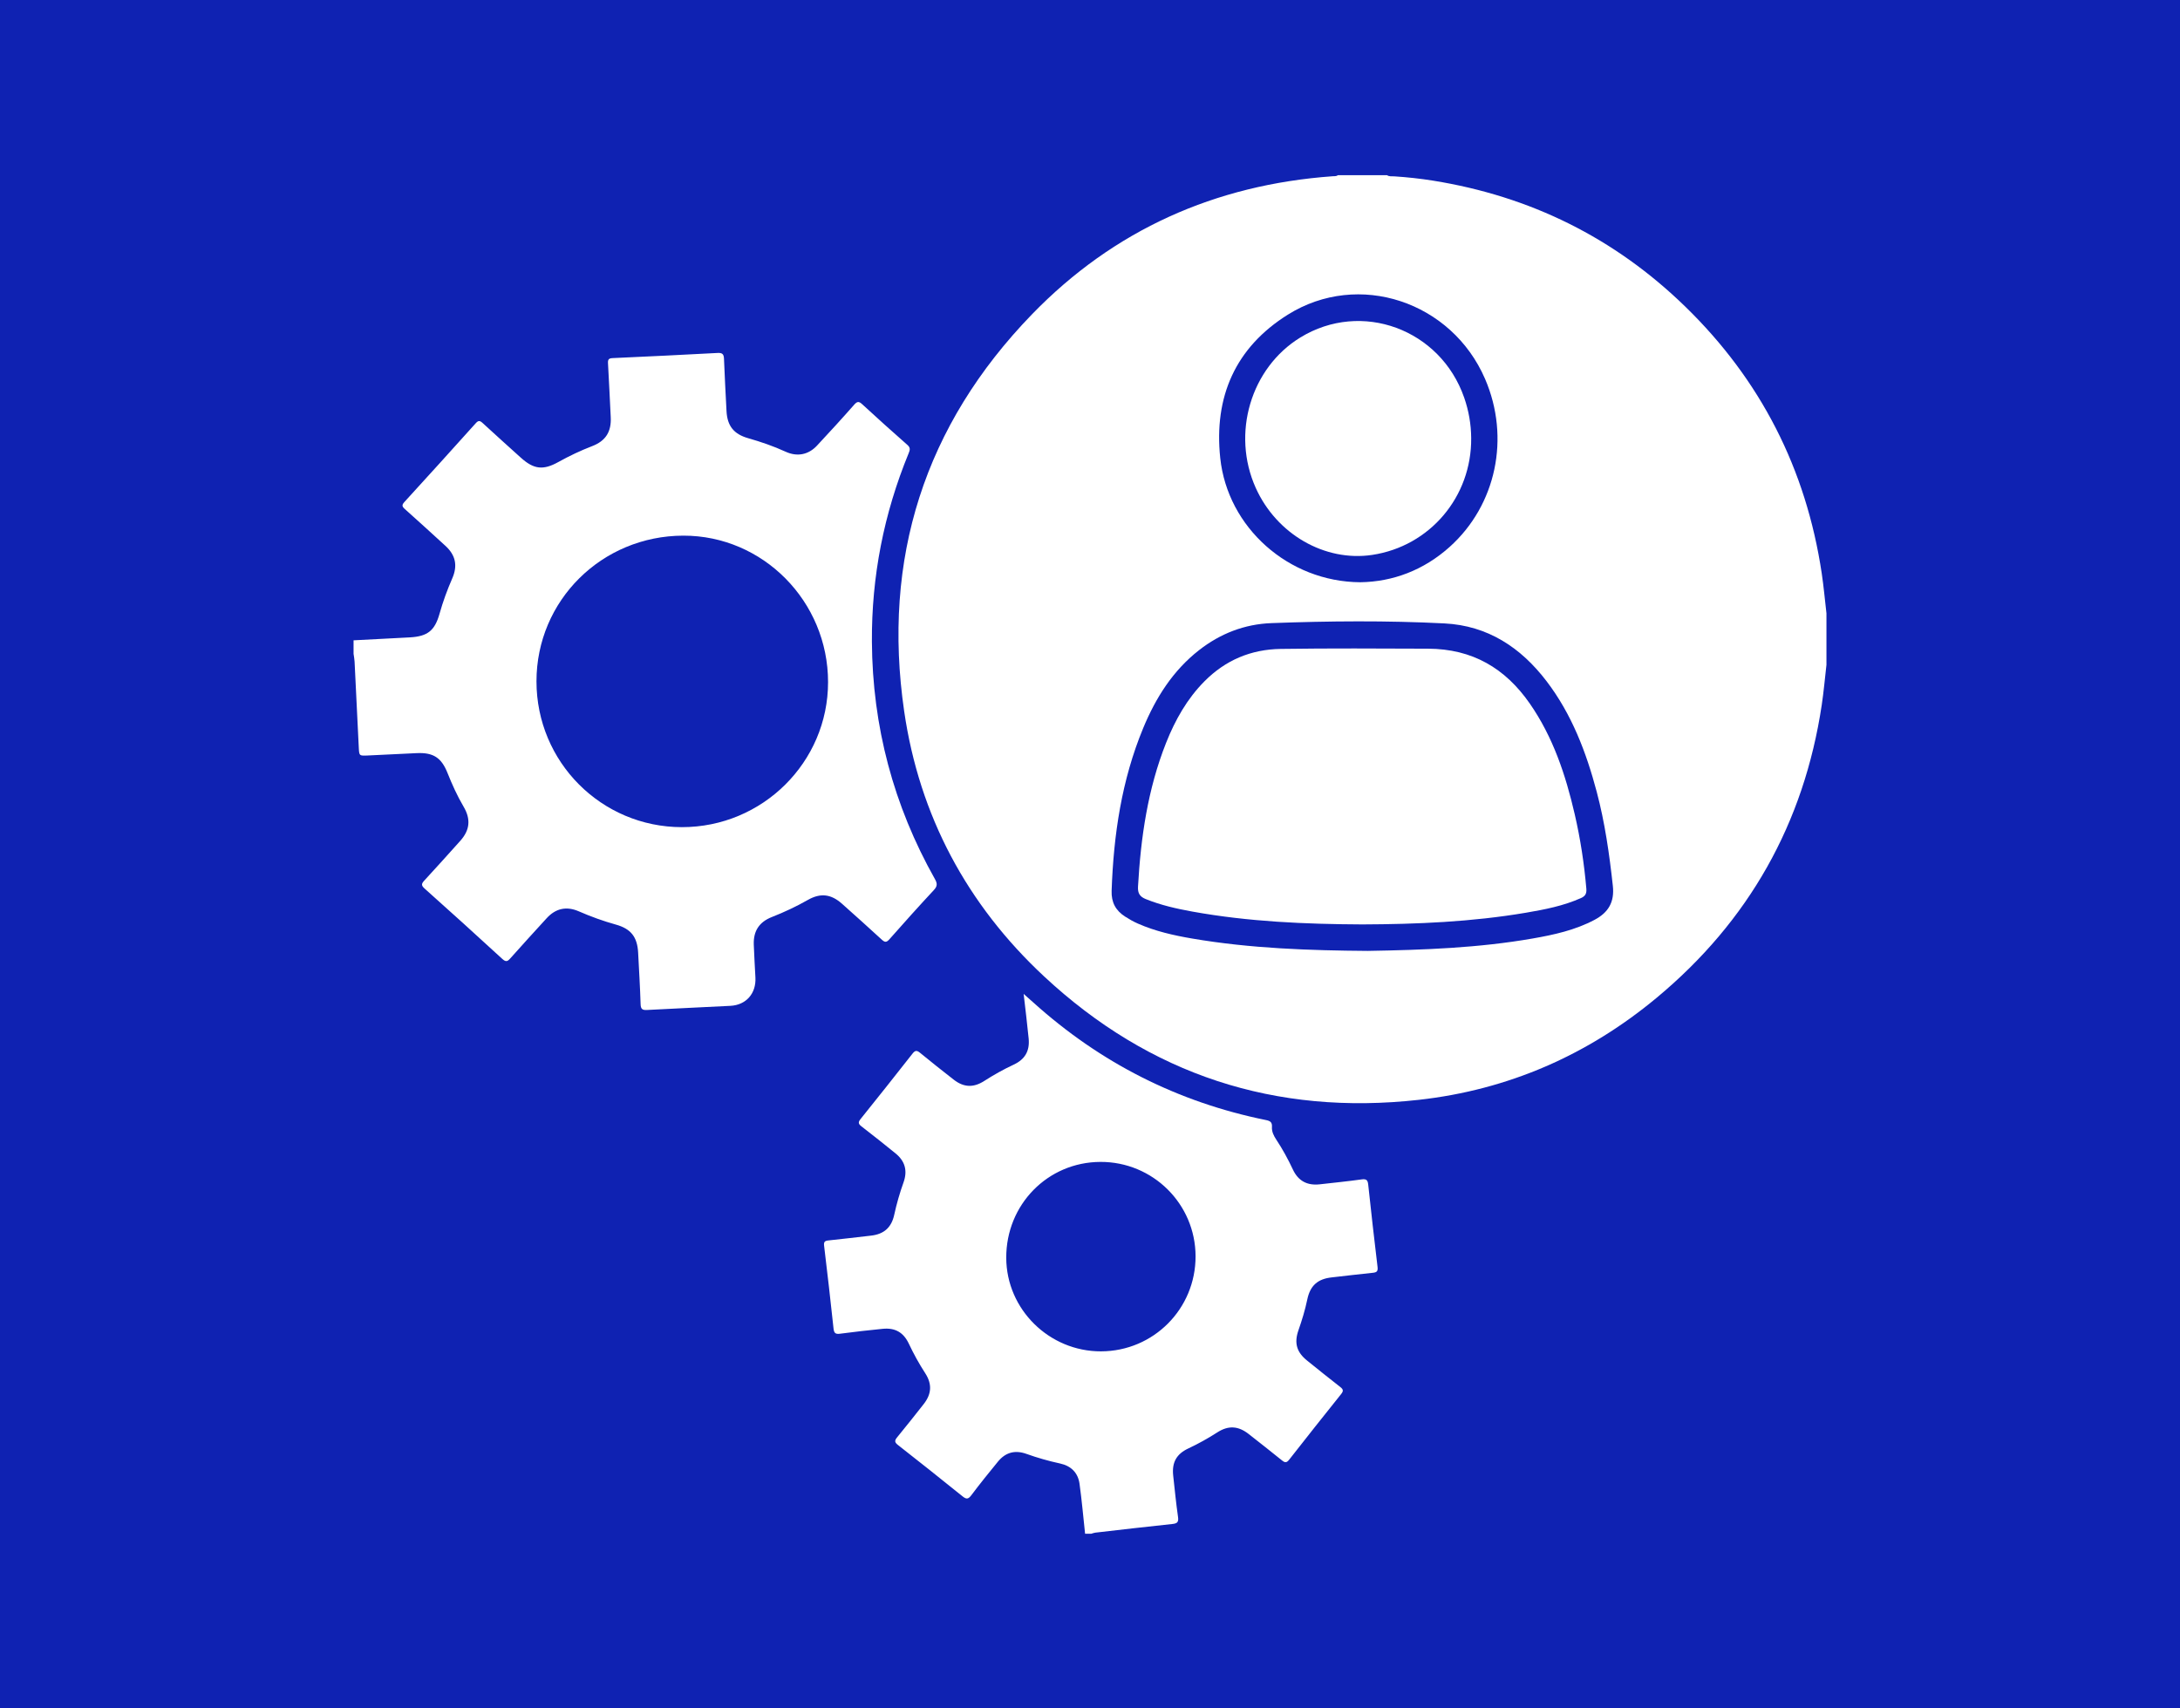
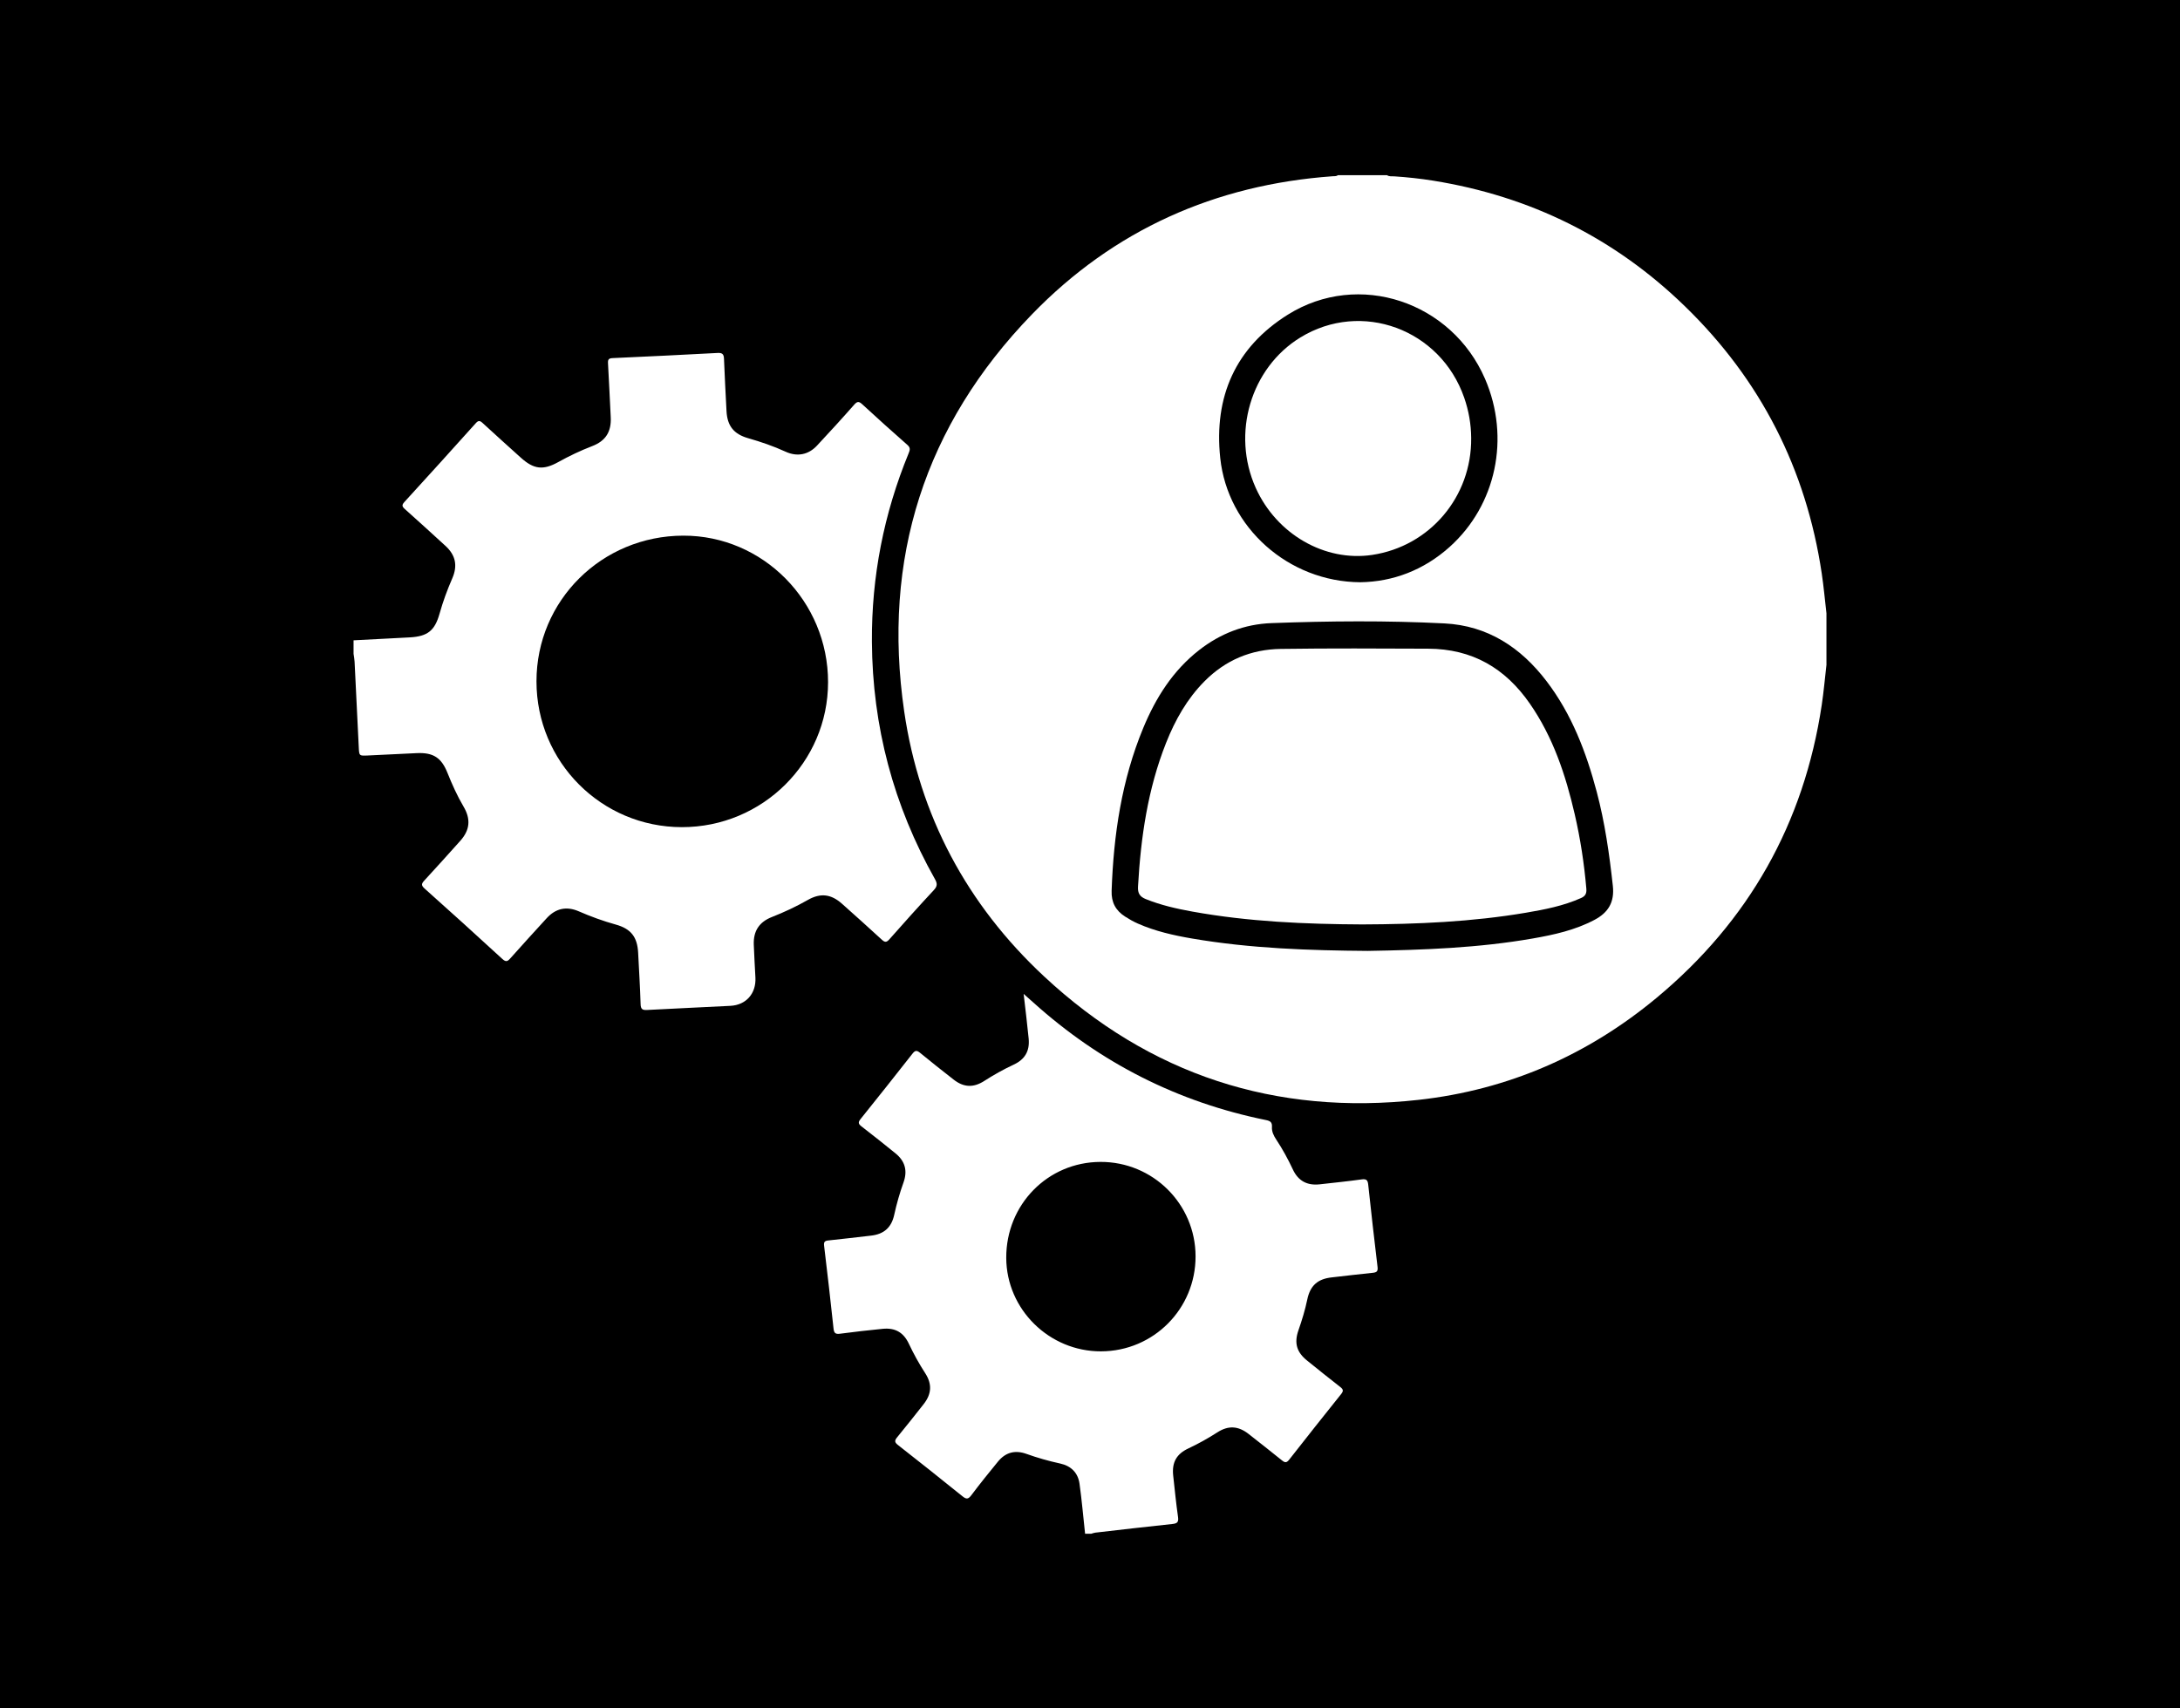
<svg xmlns="http://www.w3.org/2000/svg" id="Layer_1" data-name="Layer 1" viewBox="0 0 383 300">
  <defs>
    <style>
      .cls-1 {
        fill: #fff;
      }

      .cls-2 {
-         fill: #0f22b2;
+         fill: #000;
      }
    </style>
  </defs>
  <rect class="cls-2" x="0" y="-.215" width="383" height="300.715" />
  <g>
    <path class="cls-1" d="M320.885,116.826c-.272,2.348-.475,4.707-.826,7.043-3.13,20.828-12.829,38.002-28.997,51.447-12.128,10.086-26.113,16.191-41.788,17.939-25.192,2.81-47.283-4.393-65.844-21.69-13.543-12.621-21.904-28.247-24.575-46.569-3.911-26.821,3.576-50.283,22.446-69.759,14.382-14.844,32.184-22.781,52.826-24.268,.317-.023,.653,.032,.934-.184h8.626c.385,.267,.834,.173,1.254,.2,2.295,.15,4.58,.396,6.849,.76,17.067,2.742,31.87,10.054,44.27,22.111,13.274,12.906,21.25,28.559,23.993,46.867,.35,2.337,.559,4.696,.833,7.045v9.057Zm-80.601,50.26c9.907-.166,19.491-.524,28.973-2.177,3.755-.654,7.473-1.47,10.887-3.282,2.403-1.275,3.528-3.095,3.214-5.961-.61-5.58-1.395-11.119-2.837-16.548-1.848-6.955-4.381-13.612-8.793-19.402-4.531-5.947-10.352-9.789-17.962-10.175-10.122-.514-20.259-.427-30.386-.051-4.721,.175-8.98,1.83-12.717,4.748-4.608,3.599-7.61,8.373-9.811,13.683-3.794,9.153-5.213,18.775-5.553,28.612-.07,2.031,.724,3.465,2.355,4.515,.722,.465,1.478,.894,2.263,1.24,3.046,1.342,6.27,2.069,9.532,2.626,10.308,1.762,20.717,2.096,30.835,2.172Zm-1.305-64.778c5.72-.083,11.129-2.102,15.701-6.203,8.199-7.355,10.679-19.201,6.237-29.505-5.87-13.615-22.23-19.089-34.652-11.315-9.223,5.771-13.024,14.437-11.883,25.2,1.292,12.188,11.958,21.744,24.597,21.823Z" />
    <path class="cls-1" d="M62.115,112.513c3.301-.172,6.603-.333,9.903-.518,3.118-.175,4.372-1.191,5.208-4.168,.593-2.113,1.345-4.168,2.224-6.179,.987-2.259,.602-4.096-1.202-5.744-2.361-2.157-4.719-4.317-7.107-6.444-.505-.45-.59-.709-.085-1.261,4.197-4.585,8.365-9.197,12.518-13.822,.443-.494,.706-.519,1.195-.067,2.216,2.049,4.469,4.058,6.706,6.084,2.298,2.082,3.943,2.278,6.621,.789,1.917-1.066,3.893-2.007,5.943-2.794,2.378-.913,3.395-2.54,3.259-5.102-.167-3.158-.294-6.318-.48-9.474-.039-.666,.153-.859,.813-.889,6.138-.277,12.276-.572,18.411-.903,.829-.045,1.123,.166,1.154,1.021,.109,3.052,.295,6.101,.442,9.152,.127,2.634,1.266,4.082,3.816,4.807,2.248,.64,4.451,1.4,6.58,2.374,2.009,.919,3.988,.551,5.504-1.077,2.203-2.365,4.391-4.747,6.524-7.176,.545-.62,.838-.627,1.426-.085,2.616,2.41,5.258,4.793,7.931,7.14,.574,.504,.45,.906,.213,1.484-4.356,10.603-6.52,21.648-6.449,33.102,.093,14.851,3.787,28.775,11.082,41.722,.438,.777,.421,1.248-.205,1.921-2.644,2.84-5.235,5.73-7.804,8.639-.513,.581-.802,.558-1.347,.055-2.296-2.121-4.632-4.198-6.962-6.283-1.931-1.728-3.795-1.95-6.017-.685-2.034,1.157-4.143,2.146-6.32,3.001-2.22,.871-3.263,2.454-3.18,4.837,.068,1.939,.192,3.876,.289,5.814,.14,2.784-1.63,4.811-4.387,4.955-4.88,.255-9.763,.461-14.642,.727-.814,.044-1.116-.133-1.143-1.016-.092-3.016-.279-6.03-.433-9.044-.142-2.779-1.28-4.213-3.932-4.949-2.219-.616-4.376-1.401-6.487-2.321-2.165-.943-4.065-.533-5.658,1.215-2.13,2.337-4.27,4.665-6.367,7.031-.498,.561-.777,.705-1.417,.117-4.523-4.158-9.078-8.283-13.662-12.374-.649-.579-.529-.877-.025-1.422,2.121-2.296,4.207-4.625,6.294-6.952,1.705-1.901,1.882-3.816,.583-6.017-1.116-1.892-2.012-3.89-2.826-5.926-1.066-2.668-2.484-3.603-5.381-3.474-2.872,.128-5.742,.281-8.613,.415-1.515,.071-1.517,.065-1.59-1.415-.245-5.025-.486-10.049-.738-15.074-.023-.46-.117-.916-.179-1.374,0-.791,0-1.581,0-2.372Zm83.366,7.354c.001-14.195-11.432-25.771-25.429-25.746-14.33,.025-25.804,11.413-25.799,25.606,.005,14.164,11.405,25.599,25.537,25.615,14.164,.017,25.689-11.412,25.69-25.475Z" />
    <path class="cls-1" d="M190.637,269.5c-.318-2.927-.572-5.864-.976-8.779-.268-1.936-1.485-3.145-3.414-3.564-2.003-.436-3.97-.992-5.9-1.685-2.008-.722-3.671-.29-5.021,1.356-1.594,1.944-3.173,3.904-4.683,5.913-.554,.738-.893,.707-1.574,.156-3.741-3.029-7.516-6.017-11.305-8.987-.589-.462-.637-.764-.154-1.347,1.579-1.91,3.101-3.867,4.642-5.809,1.427-1.799,1.536-3.547,.298-5.462-1.075-1.662-2.032-3.385-2.873-5.177-.932-1.983-2.39-2.839-4.592-2.624-2.502,.244-5.001,.534-7.494,.861-.779,.102-1.061-.077-1.148-.9-.514-4.858-1.074-9.712-1.659-14.562-.083-.688,.129-.864,.762-.929,2.501-.257,4.997-.561,7.495-.846,2.261-.258,3.576-1.419,4.065-3.664,.421-1.934,.967-3.827,1.633-5.69,.733-2.049,.27-3.739-1.413-5.103-1.981-1.606-3.975-3.197-5.994-4.754-.561-.433-.576-.732-.139-1.276,3.059-3.809,6.099-7.633,9.112-11.478,.459-.585,.748-.644,1.337-.157,1.937,1.603,3.919,3.15,5.896,4.703,1.763,1.385,3.478,1.464,5.373,.248,1.665-1.069,3.384-2.035,5.178-2.871,1.977-.921,2.845-2.388,2.634-4.589-.243-2.534-.565-5.061-.881-7.839,.682,.604,1.206,1.06,1.721,1.525,11.746,10.58,25.349,17.489,40.847,20.638,.755,.153,1.113,.376,1.056,1.225-.054,.799,.311,1.534,.756,2.207,1.111,1.681,2.073,3.443,2.927,5.268,.932,1.992,2.499,2.839,4.713,2.592,2.463-.275,4.93-.526,7.384-.865,.826-.114,1.05,.145,1.132,.915,.518,4.821,1.057,9.641,1.639,14.454,.093,.773-.124,.976-.856,1.046-2.395,.231-4.782,.546-7.175,.803-2.494,.268-3.809,1.445-4.319,3.913-.379,1.832-.929,3.614-1.545,5.379-.787,2.253-.311,3.864,1.538,5.341,1.936,1.547,3.853,3.12,5.816,4.633,.573,.442,.556,.726,.126,1.262-3.054,3.811-6.088,7.64-9.097,11.487-.435,.556-.718,.6-1.267,.152-1.92-1.566-3.884-3.079-5.827-4.618-1.847-1.463-3.593-1.572-5.552-.309-1.633,1.053-3.325,1.992-5.084,2.818-2.094,.983-2.911,2.472-2.658,4.776,.267,2.428,.504,4.861,.85,7.277,.135,.943-.188,1.138-1.039,1.227-4.501,.47-8.997,.999-13.493,1.516-.244,.028-.479,.127-.719,.194h-1.078Zm2.81-32.05c9.217-.028,16.619-7.479,16.6-16.708-.019-9.195-7.508-16.618-16.728-16.579-9.251,.039-16.571,7.506-16.534,16.866,.036,9.045,7.548,16.449,16.661,16.422Z" />
    <path class="cls-1" d="M239.329,162.434c-9.997-.048-19.968-.472-29.833-2.255-2.792-.505-5.556-1.129-8.204-2.2-1.04-.421-1.423-1.017-1.357-2.192,.486-8.652,1.715-17.153,4.935-25.264,1.59-4.005,3.675-7.717,6.738-10.806,3.695-3.726,8.175-5.618,13.423-5.694,8.62-.124,17.24-.073,25.861-.04,7.778,.03,13.551,3.419,17.874,9.641,4.088,5.884,6.298,12.545,7.892,19.443,.996,4.309,1.663,8.672,2.043,13.081,.075,.87-.187,1.319-.946,1.657-3.083,1.372-6.362,2.012-9.654,2.57-9.522,1.615-19.135,2.022-28.773,2.059Z" />
    <path class="cls-1" d="M258.47,76.957c.104,10.328-7.262,19.028-17.396,20.548-8.314,1.247-16.795-3.637-20.458-11.782-4.293-9.547-.872-21.08,7.838-26.422,10.729-6.58,24.607-1.477,28.789,10.579,.796,2.295,1.208,4.65,1.227,7.077Z" />
  </g>
</svg>
